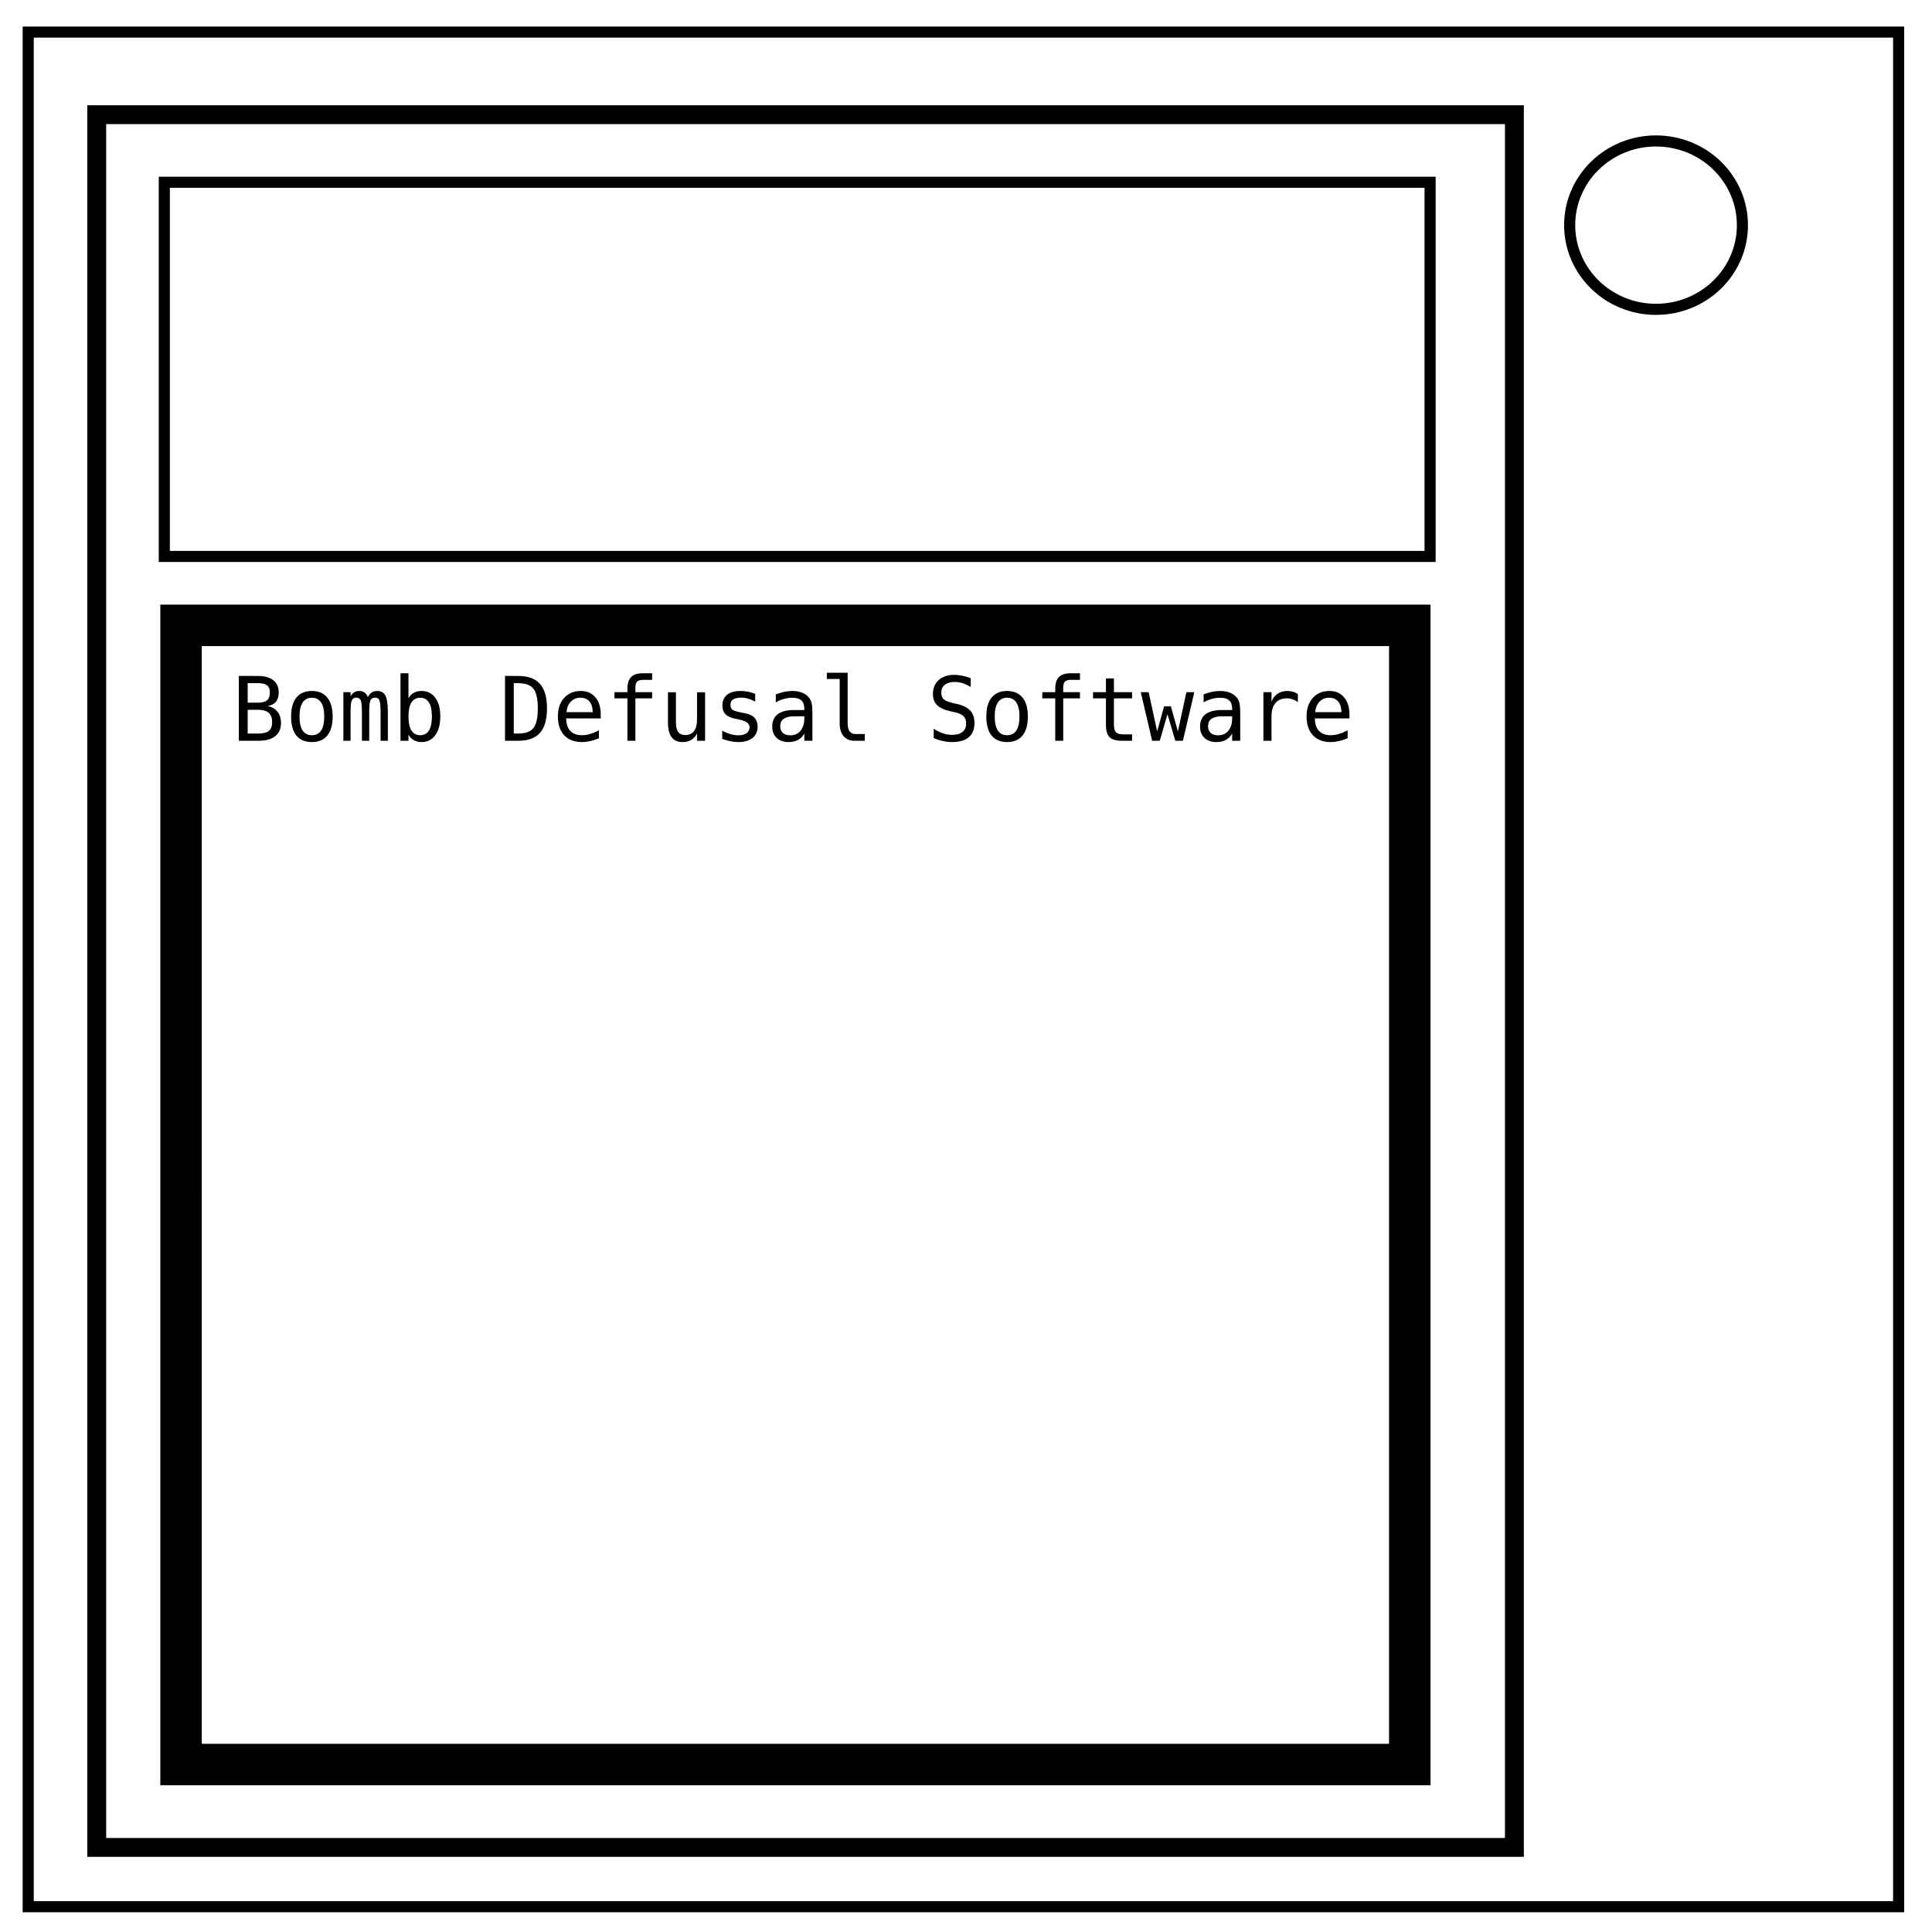
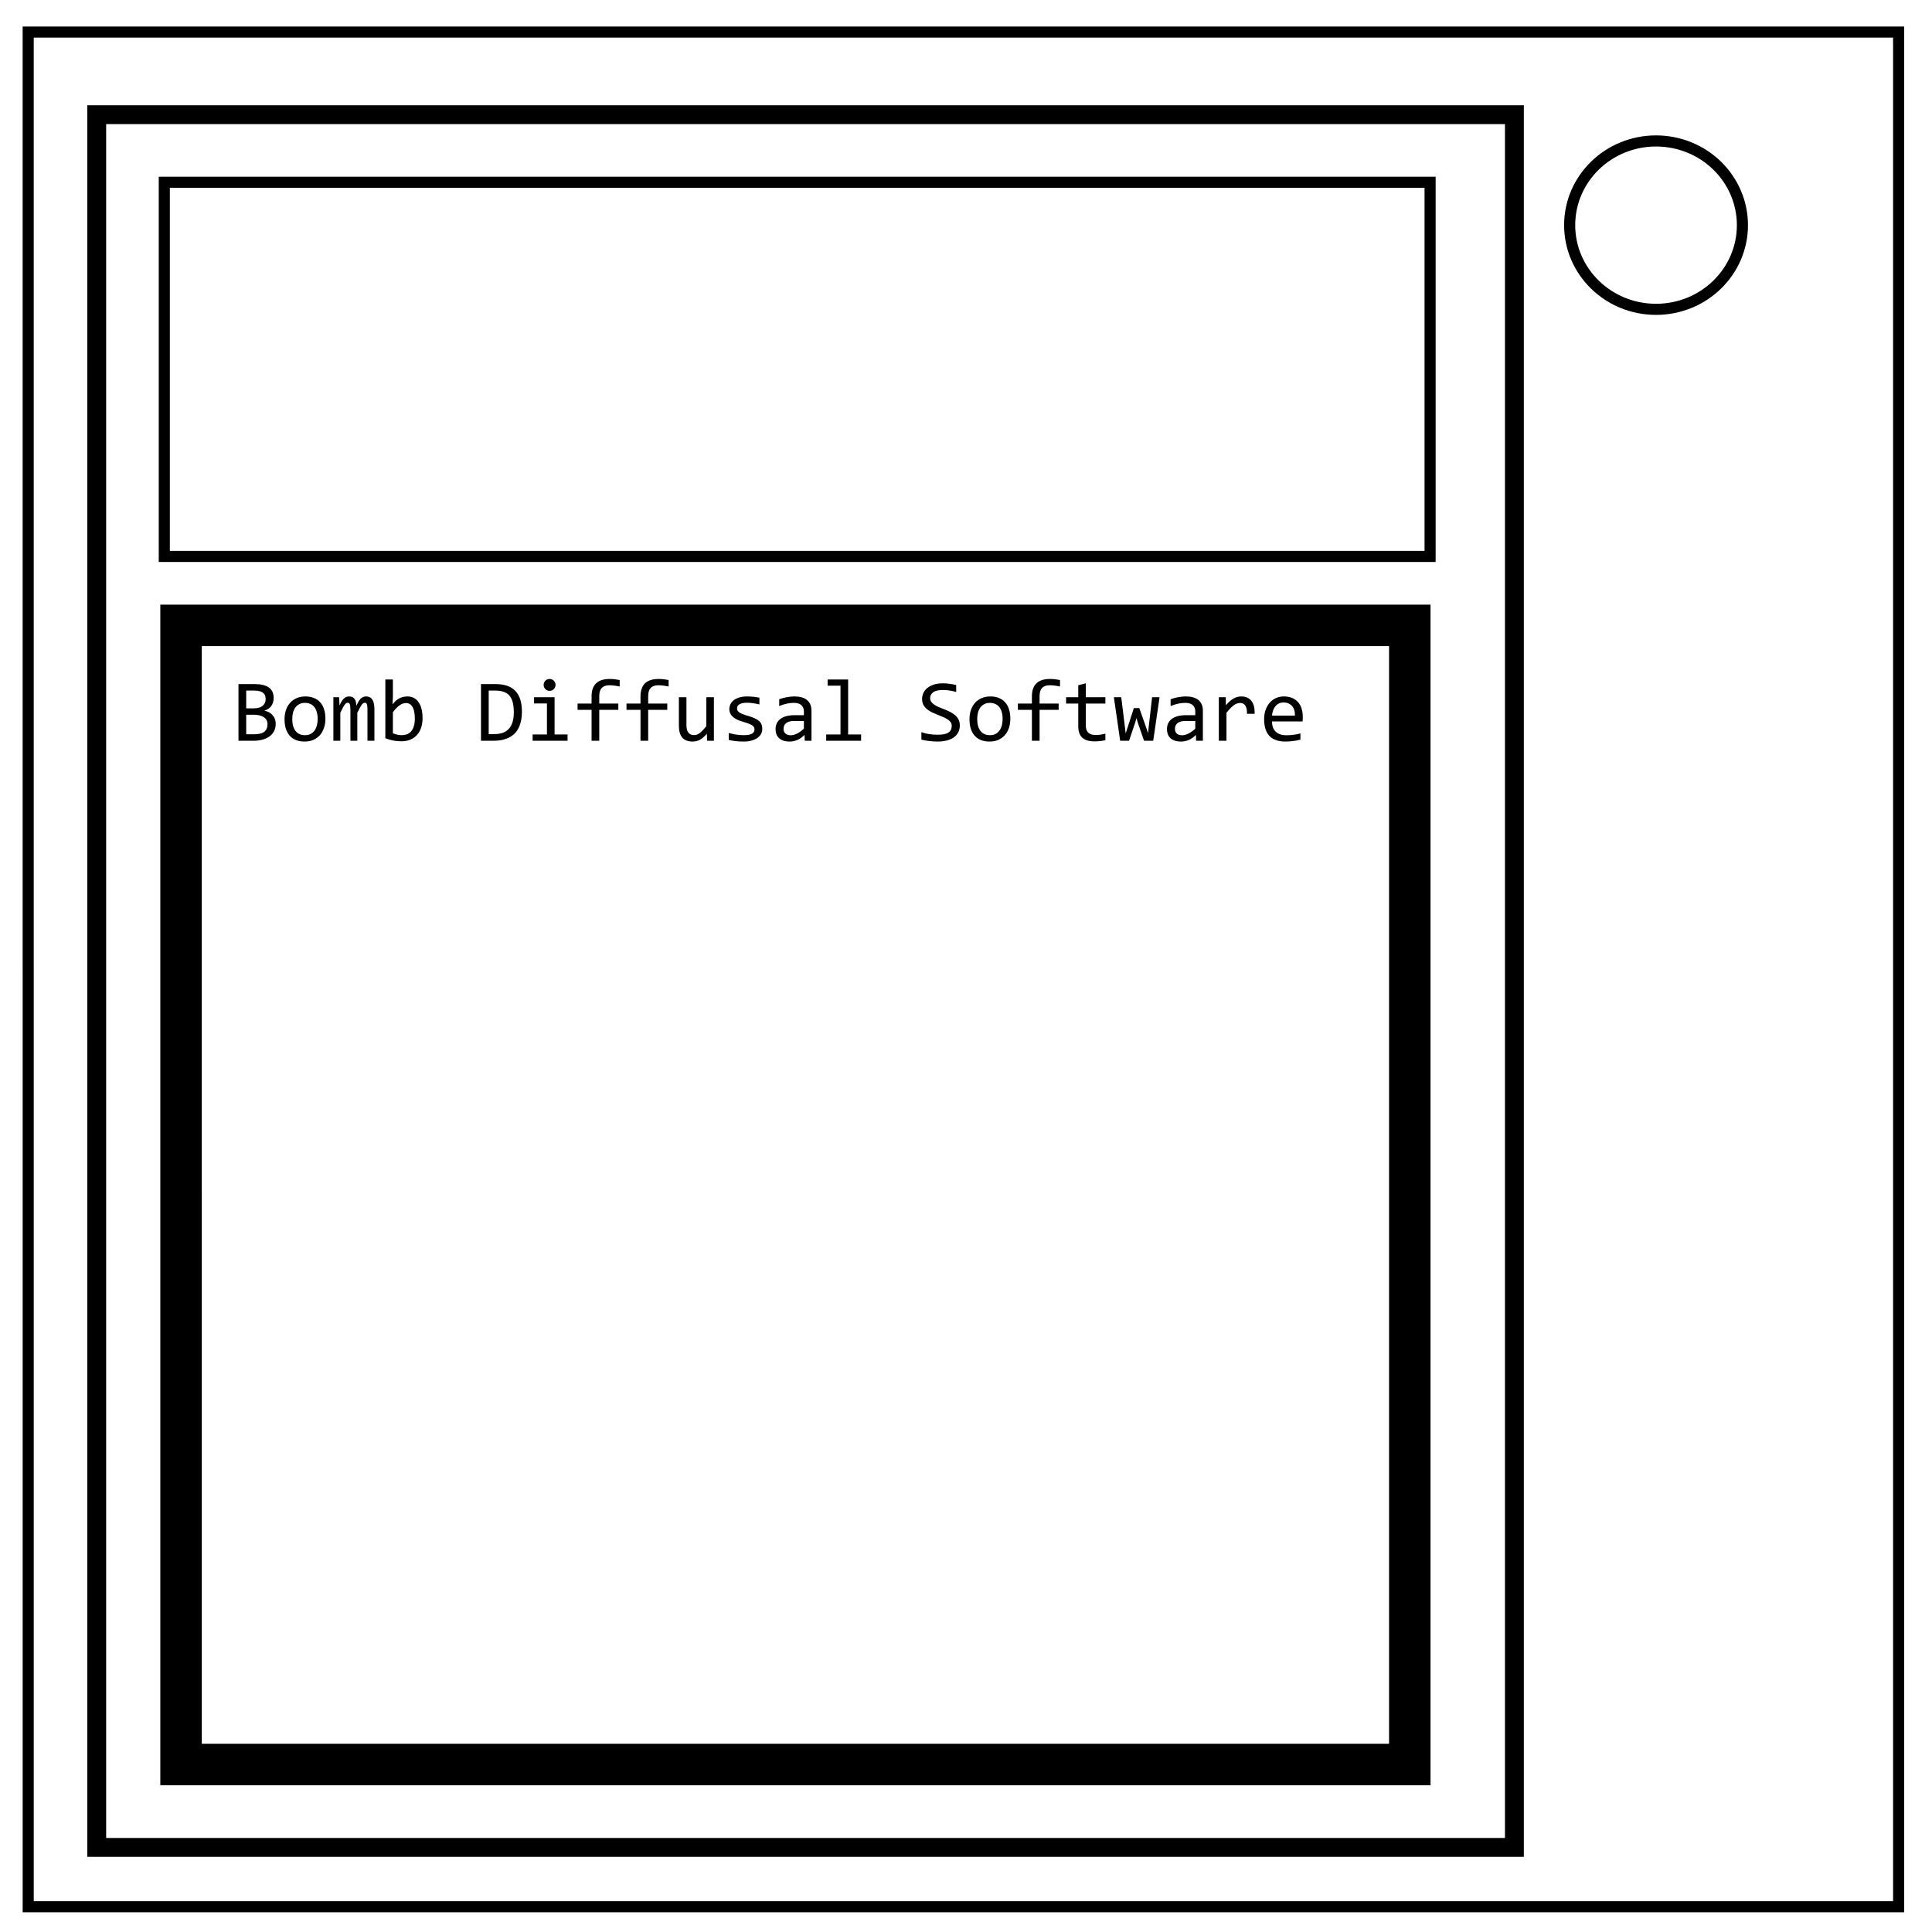
<svg xmlns="http://www.w3.org/2000/svg" viewBox="0 0 348 348" fill="none">
  <path d="M5.079 5.776h336.913v337.67H5.08z" stroke-width="1.999" stroke="#000" />
  <path d="M282.734 40.554c0-8.376 6.966-15.165 15.56-15.165 4.126 0 8.084 1.597 11.001 4.441 2.918 2.844 4.558 6.702 4.558 10.724 0 8.376-6.966 15.165-15.56 15.165-8.593 0-15.559-6.79-15.559-15.165z" stroke-width="2" stroke="#000" />
  <path d="M17.422 20.656H272.78v312.107H17.423z" stroke="#000" stroke-width="3.402" />
  <path d="M29.596 32.83h227.998v67.399H29.597z" stroke="#000" stroke-width="1.999" />
  <path d="M32.611 112.649h221.327v205.187H32.612z" stroke="#000" stroke-width="7.471" />
-   <text style="line-height:1.25;-inkscape-font-specification:Consolas" x="41.722" y="133.431" font-weight="400" font-size="16" font-family="Consolas" letter-spacing="0" word-spacing="0" fill="#000">
-     <tspan x="41.722" y="133.431">Bomb Defusal Software</tspan>
-   </text>
+   <g aria-label="Bomb Diffusal Software" style="line-height:1.25;-inkscape-font-specification:Consolas" font-weight="400" font-size="16" font-family="Consolas" letter-spacing="0" word-spacing="0" fill="#000">
+     <path d="M49.66 130.376q0 .735-.29 1.305-.28.562-.812.953-.523.39-1.273.594-.743.203-1.657.203h-2.672v-10.21h2.922q3.414 0 3.414 2.483 0 .829-.398 1.422-.39.594-1.281.883.414.078.78.266.376.187.657.484t.445.703q.165.406.165.914zm-1.813-4.484q0-.313-.094-.586-.093-.281-.328-.477-.234-.203-.633-.32-.398-.117-1.008-.117h-1.437v3.195h1.39q.477 0 .86-.101.39-.102.664-.313.281-.21.43-.523.156-.32.156-.758zm.336 4.531q0-.39-.164-.703-.164-.312-.477-.523-.312-.22-.765-.336-.446-.117-1.008-.117h-1.422v3.515h1.469q1.195 0 1.781-.445.586-.445.586-1.39zM58.613 129.447q0 .914-.258 1.68-.258.757-.742 1.304-.485.54-1.18.844-.695.297-1.578.297-.844 0-1.516-.258-.664-.266-1.133-.774-.46-.507-.71-1.257-.243-.75-.243-1.727 0-.914.258-1.664.258-.758.742-1.297.485-.547 1.18-.844.695-.304 1.578-.304.844 0 1.508.265.672.258 1.133.766.468.5.71 1.25.25.75.25 1.719zm-1.391.062q0-.726-.164-1.265-.156-.547-.453-.907-.297-.367-.727-.547-.422-.187-.945-.187-.61 0-1.047.242-.43.234-.71.633-.274.398-.407.93-.125.523-.125 1.101 0 .727.156 1.274.164.546.461.914.297.359.719.546.422.18.953.18.61 0 1.039-.234.438-.242.71-.64.282-.4.407-.923.133-.53.133-1.117zM66.19 133.431v-5.633q0-.367-.03-.601-.024-.235-.086-.368-.055-.14-.149-.195-.086-.055-.219-.055-.156 0-.289.094-.133.094-.289.305-.148.21-.336.562-.18.344-.43.852v5.039H63.12v-5.484q0-.43-.03-.696-.024-.265-.087-.414-.054-.148-.148-.203-.094-.055-.227-.055-.14 0-.265.078-.125.079-.282.282-.148.203-.336.554-.187.352-.445.899v5.039h-1.25v-7.844h1.04l.062 1.492q.203-.445.39-.757.196-.313.399-.5.203-.196.43-.282.234-.093.515-.093.633 0 .961.414.328.414.328 1.28.188-.405.367-.718.18-.32.383-.531.211-.219.461-.328.25-.117.578-.117 1.477 0 1.477 2.273v5.71zM76.113 129.369q0 .976-.274 1.75-.265.765-.765 1.304-.493.531-1.204.82-.71.282-1.601.282-.695 0-1.422-.133t-1.438-.422v-10.578h1.36v3.039l-.063 1.453q.586-.789 1.25-1.11.672-.327 1.438-.327.672 0 1.18.28.507.282.851.798.344.508.516 1.234.172.719.172 1.61zm-1.391.062q0-.617-.094-1.133-.086-.515-.281-.883-.195-.367-.5-.57-.305-.21-.727-.21-.257 0-.523.085-.266.078-.555.273-.28.188-.601.508-.313.313-.672.782v3.804q.398.156.812.25.414.086.79.086.468 0 .89-.148.43-.149.75-.493.328-.351.516-.921.195-.578.195-1.43zM94.011 128.212q0 .735-.117 1.407-.11.671-.36 1.25-.25.578-.648 1.054-.398.469-.977.805-.578.336-1.343.523-.766.18-1.742.18h-2.188v-10.21h2.633q2.39 0 3.562 1.233 1.18 1.227 1.18 3.758zm-1.46.102q0-1.086-.204-1.836-.203-.75-.617-1.211-.414-.461-1.04-.664-.624-.211-1.468-.211h-1.195v7.836h1.039q3.484 0 3.484-3.914zM98.519 126.712h-2.32v-1.125h3.695v6.711h2.336v1.133h-6.29v-1.133h2.579zm.476-4.414q.227 0 .422.086.196.078.336.227.149.148.227.343.086.188.086.414 0 .22-.086.415-.078.195-.227.343-.14.149-.336.235-.195.078-.422.078-.226 0-.421-.078-.196-.086-.344-.235-.14-.148-.227-.343-.078-.196-.078-.415 0-.226.078-.414.086-.195.227-.343.148-.149.344-.227.195-.086.421-.086zM111.62 123.658q-1.07-.227-1.843-.227-1.836 0-1.836 1.922v1.375h3.437v1.133h-3.437v5.57h-1.383v-5.57h-2.524v-1.133h2.524v-1.297q0-3.133 3.266-3.133.812 0 1.796.188zm-8.21 1.93zM120.433 123.658q-1.07-.227-1.844-.227-1.836 0-1.836 1.922v1.375h3.438v1.133h-3.438v5.57h-1.383v-5.57h-2.523v-1.133h2.523v-1.297q0-3.133 3.266-3.133.813 0 1.797.188zm-8.211 1.93zM128.59 133.431h-1.22l-.046-1.266q-.352.407-.672.68-.313.266-.625.43-.313.164-.633.226-.313.07-.664.07-1.211 0-1.828-.71-.618-.711-.618-2.149v-5.125h1.36v5.016q0 1.805 1.36 1.805.25 0 .484-.07.242-.079.5-.259.265-.187.562-.5.305-.312.68-.789v-5.203h1.36zM137.308 131.29q0 .414-.14.743-.141.328-.383.586-.243.25-.563.43-.32.179-.688.296-.359.117-.742.172-.382.055-.75.055-.797 0-1.468-.07-.664-.071-1.305-.227v-1.25q.687.195 1.367.297.68.101 1.352.101.976 0 1.445-.265.469-.266.469-.758 0-.211-.078-.375-.07-.172-.266-.32-.195-.157-.61-.32-.406-.165-1.117-.376-.53-.156-.984-.351-.445-.204-.773-.477-.329-.273-.516-.64-.188-.368-.188-.868 0-.328.149-.719.156-.39.523-.726.368-.336.993-.555.625-.226 1.562-.226.461 0 1.023.054.563.047 1.172.172v1.211q-.64-.156-1.218-.226-.57-.079-.993-.079-.507 0-.859.079-.344.078-.562.218-.211.133-.305.32-.094.18-.094.391 0 .211.078.383.086.172.305.336.226.156.625.32.398.157 1.039.344.695.203 1.172.43.476.219.773.492.297.273.422.617.133.344.133.781zM144.949 133.431l-.032-1.055q-.64.633-1.304.914-.657.282-1.383.282-.672 0-1.149-.172-.476-.172-.789-.469-.304-.305-.453-.71-.14-.407-.14-.884 0-1.18.875-1.843.882-.672 2.601-.672h1.625v-.688q0-.695-.445-1.11-.445-.421-1.36-.421-.664 0-1.312.148-.64.149-1.328.422v-1.226q.258-.094.57-.18.32-.094.672-.164.352-.07.734-.11.383-.046.774-.046.71 0 1.281.156.57.156.961.476.398.32.61.805.21.484.21 1.14v5.407zm-.149-3.57h-1.726q-.508 0-.875.101-.368.102-.602.29-.234.187-.352.452-.109.258-.109.586 0 .227.07.438.07.203.227.367.156.156.406.25t.61.094q.468 0 1.07-.281.61-.29 1.281-.907zM151.394 123.51h-2.32v-1.118h3.695v9.906h2.336v1.133h-6.29v-1.133h2.579zM172.886 130.665q0 .727-.297 1.274t-.828.914q-.531.36-1.281.539-.742.18-1.64.18-.407 0-.813-.032-.399-.03-.774-.078-.367-.047-.695-.11-.328-.062-.594-.132v-1.344q.586.22 1.313.344.734.125 1.664.125.672 0 1.14-.101.477-.11.774-.313.304-.21.437-.508.14-.297.14-.68 0-.413-.233-.703-.227-.296-.602-.523-.375-.234-.86-.422l-.976-.398q-.5-.203-.984-.438-.477-.242-.852-.562-.375-.328-.61-.766-.226-.437-.226-1.039 0-.523.219-1.031.219-.508.68-.899.46-.398 1.18-.64.726-.242 1.726-.242.258 0 .555.023.304.023.609.07.312.04.61.094.304.055.562.117v1.25q-.602-.172-1.203-.258-.602-.093-1.164-.093-1.196 0-1.758.398-.563.398-.563 1.07 0 .414.227.711.234.297.61.532.374.234.85.43.485.187.985.39t.977.445q.484.242.86.578.374.328.6.774.235.445.235 1.054zM181.988 129.447q0 .914-.258 1.68-.258.757-.742 1.304-.485.54-1.18.844-.695.297-1.578.297-.844 0-1.516-.258-.664-.266-1.133-.774-.46-.507-.71-1.257-.243-.75-.243-1.727 0-.914.258-1.664.258-.758.742-1.297.485-.547 1.18-.844.695-.304 1.578-.304.844 0 1.508.265.672.258 1.133.766.468.5.71 1.25.25.75.25 1.719zm-1.391.062q0-.726-.164-1.265-.156-.547-.453-.907-.297-.367-.727-.547-.422-.187-.945-.187-.61 0-1.047.242-.43.234-.71.633-.274.398-.407.93-.125.523-.125 1.101 0 .727.156 1.274.164.546.461.914.297.359.719.546.422.18.953.18.61 0 1.039-.234.438-.242.71-.64.282-.4.407-.923.133-.53.133-1.117zM190.933 123.658q-1.07-.227-1.844-.227-1.836 0-1.836 1.922v1.375h3.438v1.133h-3.438v5.57h-1.383v-5.57h-2.523v-1.133h2.523v-1.297q0-3.133 3.266-3.133.813 0 1.797.188zm-8.211 1.93zM199.105 133.322q-.461.117-.953.164-.493.054-1 .054-1.477 0-2.203-.664-.727-.672-.727-2.054v-4.094h-2.195v-1.14h2.195v-2.157l1.36-.352v2.508h3.523v1.14h-3.524v3.985q0 .844.446 1.266.453.414 1.328.414.375 0 .82-.055.445-.062.93-.187zM208.863 125.587l-1.141 7.844h-1.648l-1.133-3.281-.227-.797-.258.844-1.086 3.234h-1.601l-1.133-7.844h1.328l.656 5.328.141 1.188.336-1.04 1.14-3.523h.977l1.227 3.477.351 1.039.117-1.102.61-5.367zM215.449 133.431l-.032-1.055q-.64.633-1.304.914-.657.282-1.383.282-.672 0-1.149-.172-.476-.172-.789-.469-.304-.305-.453-.71-.14-.407-.14-.884 0-1.18.875-1.843.882-.672 2.601-.672h1.625v-.688q0-.695-.445-1.11-.445-.421-1.36-.421-.664 0-1.312.148-.64.149-1.328.422v-1.226q.258-.094.57-.18.32-.094.672-.164.352-.07.734-.11.383-.046.774-.046.71 0 1.281.156.57.156.961.476.398.32.61.805.21.484.21 1.14v5.407zm-.149-3.57h-1.726q-.508 0-.875.101-.368.102-.602.29-.234.187-.352.452-.109.258-.109.586 0 .227.07.438.07.203.227.367.156.156.406.25t.61.094q.468 0 1.07-.281.61-.29 1.281-.907zM219.542 125.587h1.242l.04 1.446q.695-.836 1.367-1.211.68-.375 1.367-.375 1.219 0 1.844.789.633.789.586 2.343h-1.375q.023-1.03-.305-1.492-.32-.468-.945-.468-.274 0-.555.101-.273.094-.57.313-.29.21-.618.546-.328.336-.703.813v5.039h-1.375zM234.66 129.095q0 .29-.008.484-.008.196-.024.368h-5.508q0 1.203.672 1.851.672.64 1.938.64.343 0 .687-.023.344-.03.664-.078.32-.047.61-.101.296-.063.546-.133v1.117q-.554.156-1.257.25-.696.102-1.446.102-1.007 0-1.734-.274-.727-.273-1.195-.789-.461-.523-.688-1.273-.219-.758-.219-1.711 0-.828.235-1.563.242-.742.695-1.297.461-.562 1.125-.89.664-.328 1.508-.328.82 0 1.453.257.633.258 1.063.735.437.469.656 1.148.226.672.226 1.508zm-1.415-.195q.024-.524-.101-.953-.125-.438-.39-.75-.259-.313-.65-.485-.39-.18-.905-.18-.446 0-.813.172-.367.172-.633.485-.265.312-.43.75-.163.437-.203.96z" />
+   </g>
</svg>
